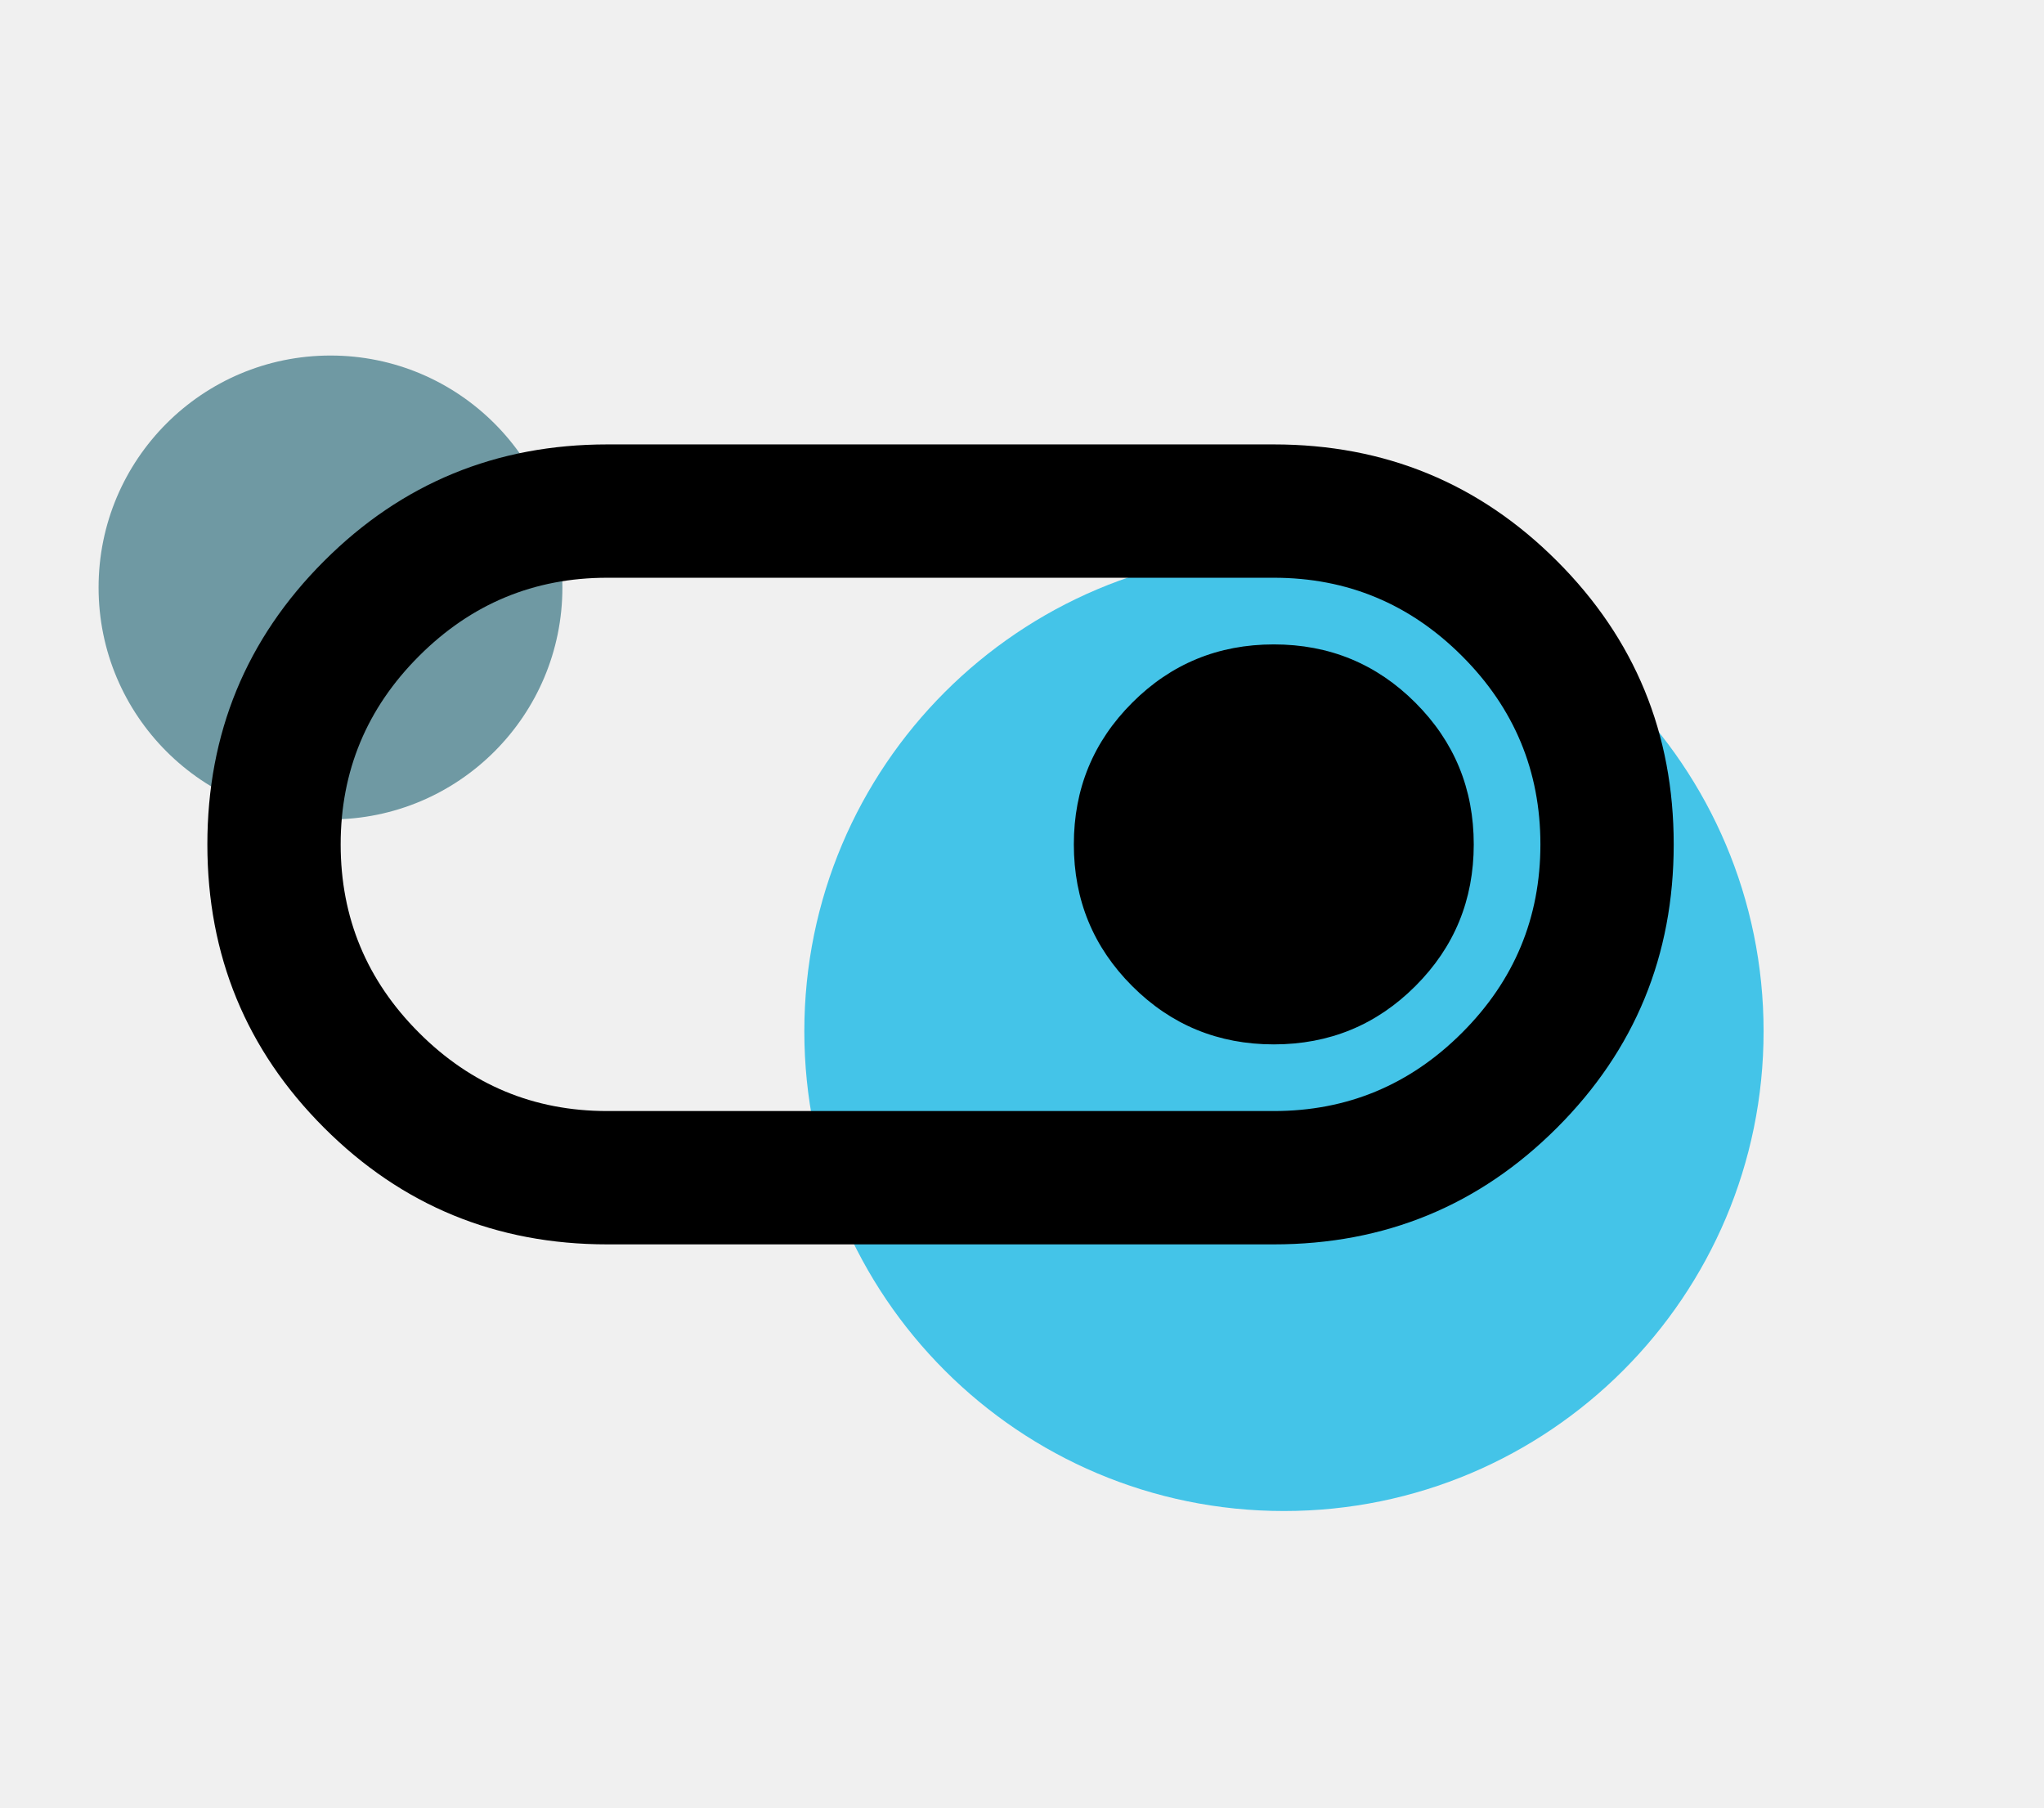
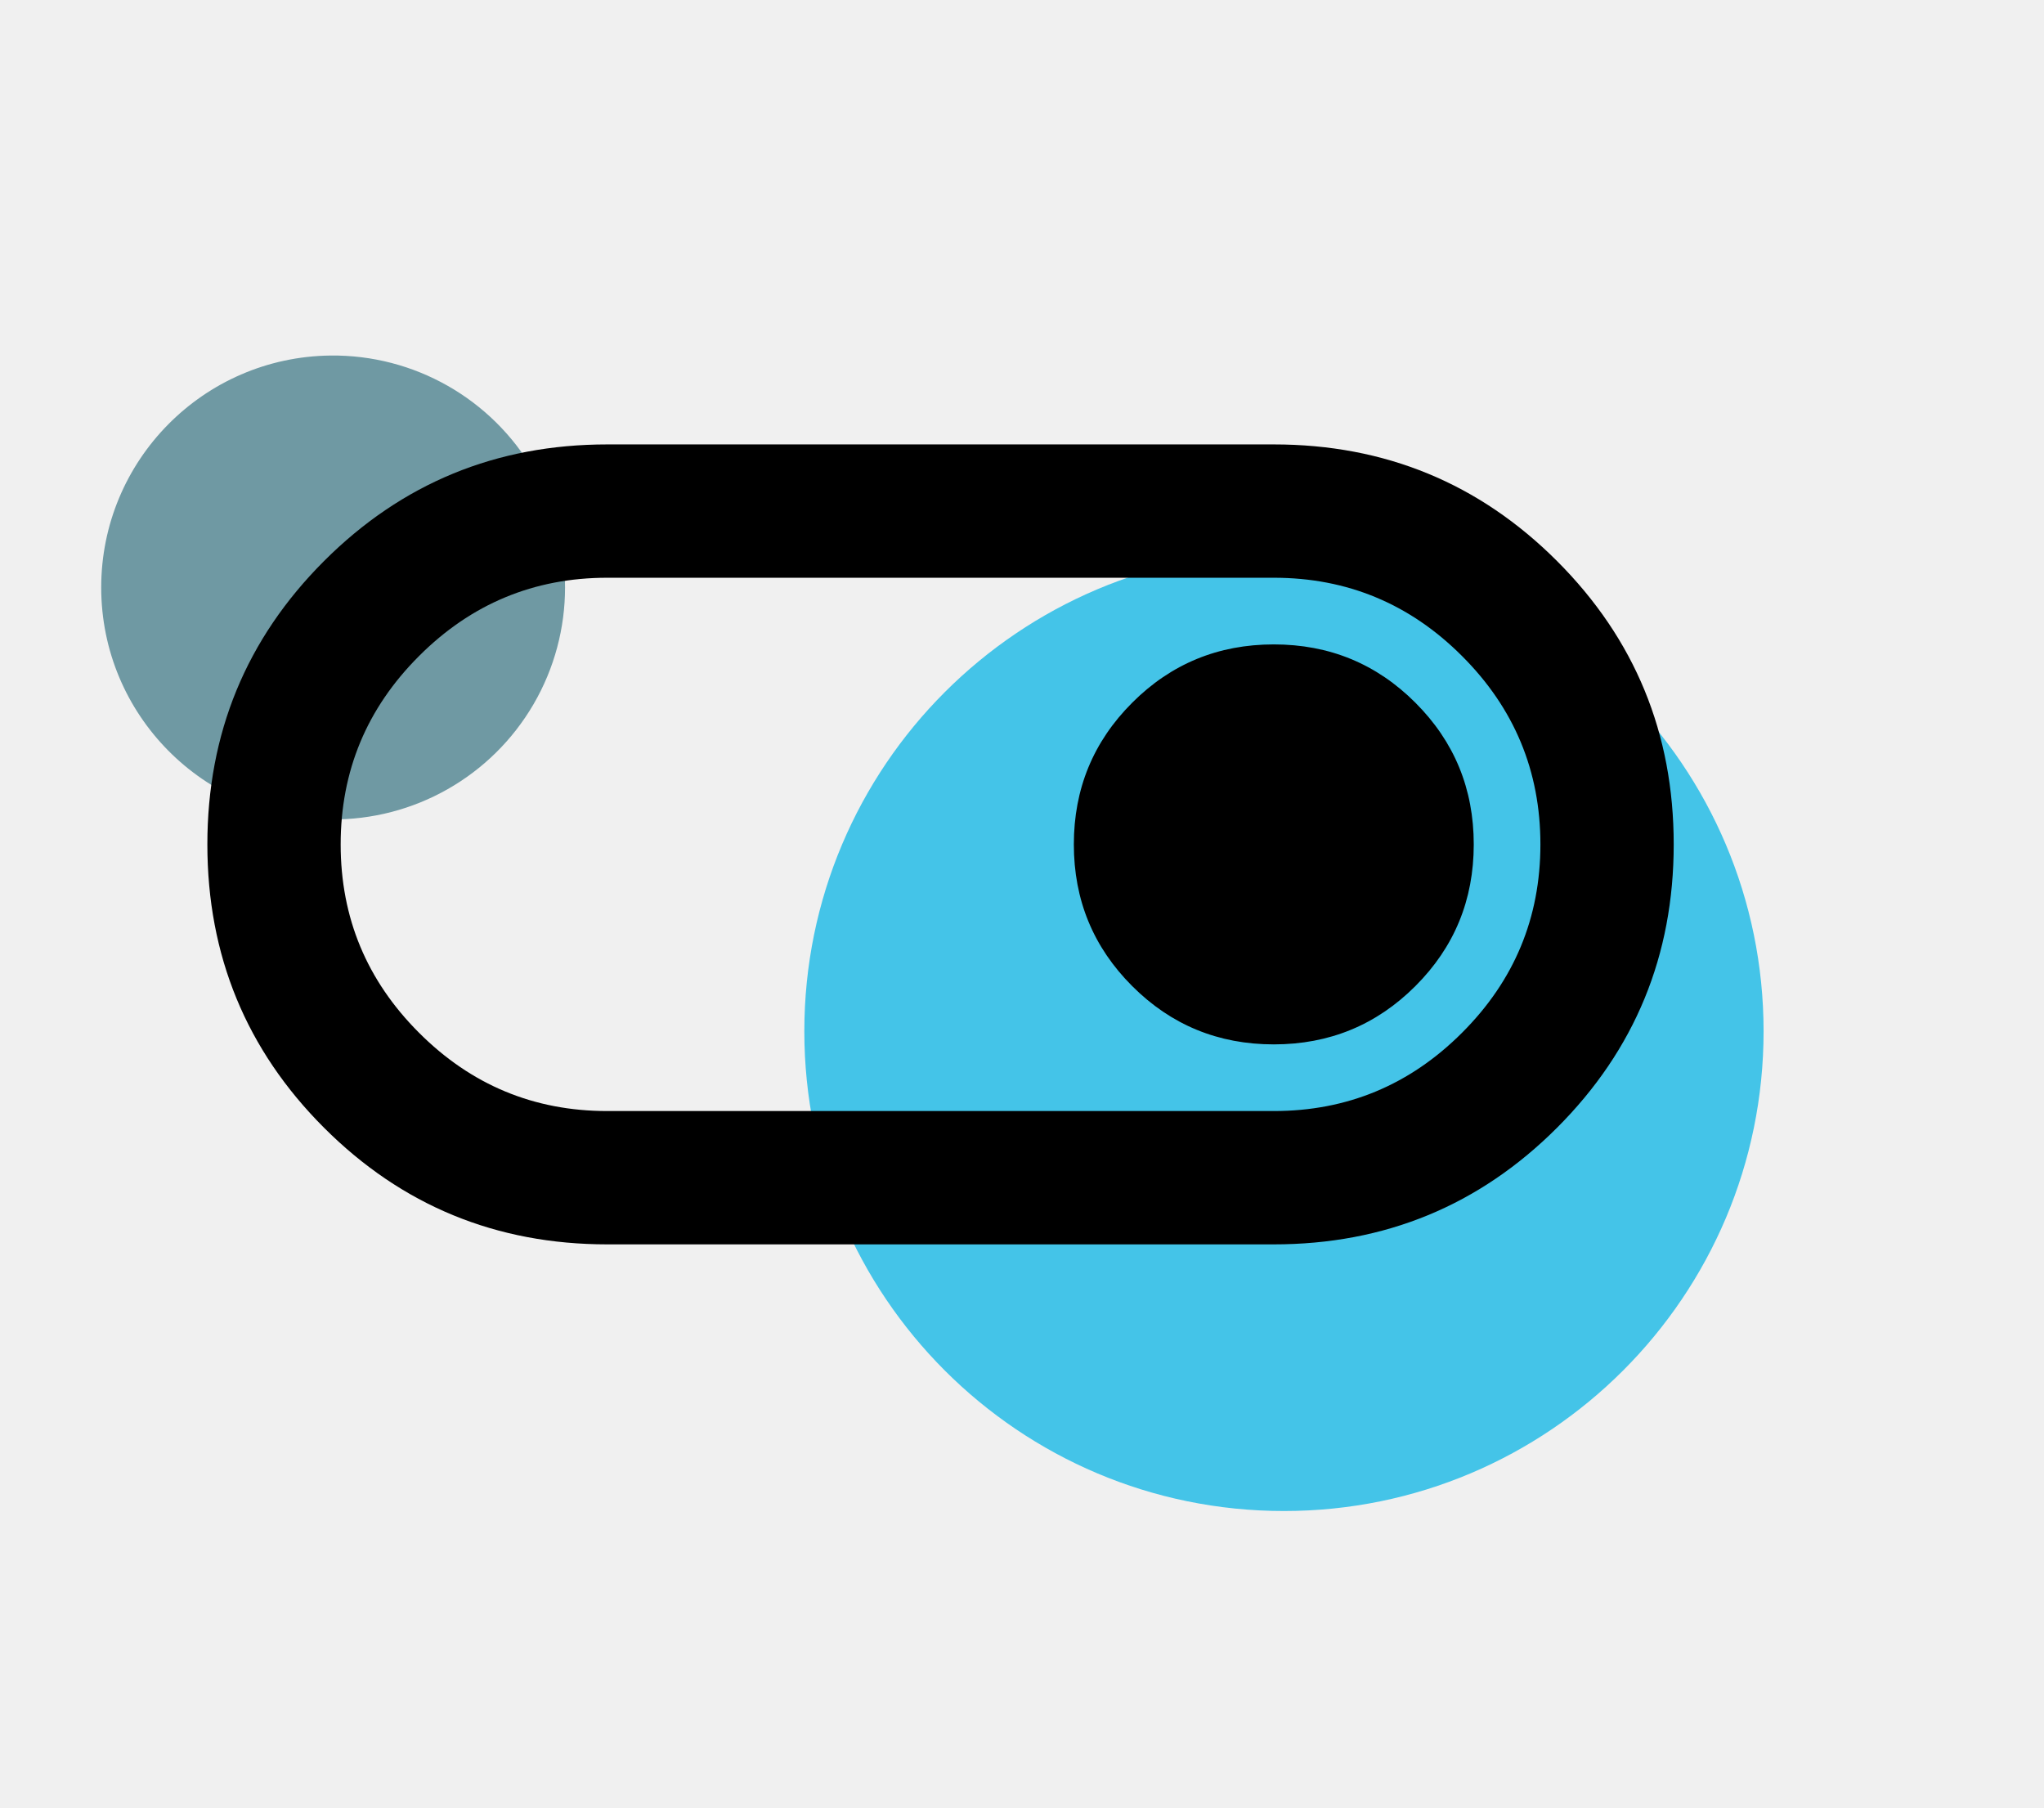
- <svg xmlns="http://www.w3.org/2000/svg" width="69" height="61" viewBox="0 0 69 61" fill="none">
-   <g clip-path="url(#clip0_191_47)">
-     <path d="M11.157 27.657C15.48 27.657 18.985 24.152 18.985 19.829C18.985 15.505 15.48 12 11.157 12C6.833 12 3.328 15.505 3.328 19.829C3.328 24.152 6.833 27.657 11.157 27.657Z" fill="#6F99A3" />
-     <path d="M43.343 51C52.285 51 59.534 43.751 59.534 34.809C59.534 25.867 52.285 18.618 43.343 18.618C34.401 18.618 27.152 25.867 27.152 34.809C27.152 43.751 34.401 51 43.343 51Z" fill="#44C4E8" />
+ <svg xmlns="http://www.w3.org/2000/svg" width="69" height="61" fill="none">
+   <g clip-path="url(#a)">
+     <path fill="#6F99A3" d="M11.157 27.657a7.829 7.829 0 1 0 0-15.657 7.829 7.829 0 0 0 0 15.657Z" />
+     <path fill="#44C4E8" d="M43.343 51c8.942 0 16.191-7.25 16.191-16.191 0-8.942-7.249-16.191-16.191-16.191s-16.191 7.249-16.191 16.19C27.152 43.752 34.4 51 43.343 51Z" />
  </g>
-   <path d="M20.5 42C16.75 42 13.562 40.688 10.938 38.062C8.312 35.438 7 32.25 7 28.5C7 24.75 8.312 21.562 10.938 18.938C13.562 16.312 16.75 15 20.5 15H43C46.75 15 49.938 16.312 52.562 18.938C55.188 21.562 56.5 24.75 56.5 28.5C56.5 32.25 55.188 35.438 52.562 38.062C49.938 40.688 46.75 42 43 42H20.5ZM20.5 37.5H43C45.475 37.5 47.594 36.619 49.356 34.856C51.119 33.094 52 30.975 52 28.5C52 26.025 51.119 23.906 49.356 22.144C47.594 20.381 45.475 19.5 43 19.5H20.5C18.025 19.5 15.906 20.381 14.144 22.144C12.381 23.906 11.5 26.025 11.5 28.5C11.5 30.975 12.381 33.094 14.144 34.856C15.906 36.619 18.025 37.5 20.5 37.5ZM43 35.25C44.875 35.25 46.469 34.594 47.781 33.281C49.094 31.969 49.75 30.375 49.75 28.5C49.75 26.625 49.094 25.031 47.781 23.719C46.469 22.406 44.875 21.75 43 21.75C41.125 21.75 39.531 22.406 38.219 23.719C36.906 25.031 36.25 26.625 36.25 28.5C36.25 30.375 36.906 31.969 38.219 33.281C39.531 34.594 41.125 35.25 43 35.25Z" fill="black" />
+   <path fill="#000" d="M20.5 42c-3.75 0-6.938-1.313-9.563-3.938C8.313 35.438 7 32.25 7 28.5c0-3.75 1.313-6.938 3.938-9.563C13.562 16.313 16.75 15 20.5 15H43c3.75 0 6.938 1.313 9.563 3.938C55.187 21.563 56.5 24.75 56.5 28.5c0 3.75-1.313 6.938-3.938 9.563C49.938 40.687 46.75 42 43 42H20.5Zm0-4.5H43c2.475 0 4.594-.881 6.356-2.644C51.12 33.094 52 30.975 52 28.5s-.881-4.594-2.644-6.356C47.594 20.38 45.475 19.5 43 19.5H20.5c-2.475 0-4.594.881-6.356 2.644C12.38 23.906 11.5 26.025 11.5 28.5s.881 4.594 2.644 6.356C15.906 36.62 18.025 37.5 20.5 37.5ZM43 35.25c1.875 0 3.469-.656 4.781-1.969 1.313-1.312 1.969-2.906 1.969-4.781 0-1.875-.656-3.469-1.969-4.781C46.47 22.406 44.875 21.75 43 21.75c-1.875 0-3.469.656-4.781 1.969-1.313 1.312-1.969 2.906-1.969 4.781 0 1.875.656 3.469 1.969 4.781C39.53 34.594 41.125 35.25 43 35.25Z" />
  <defs>
-     <clipPath id="clip0_191_47">
-       <rect width="62" height="45" fill="white" transform="translate(3.32812 12)" />
+     <clipPath id="a">
+       <path fill="#fff" d="M3.328 12h62v45h-62z" />
    </clipPath>
  </defs>
</svg>
